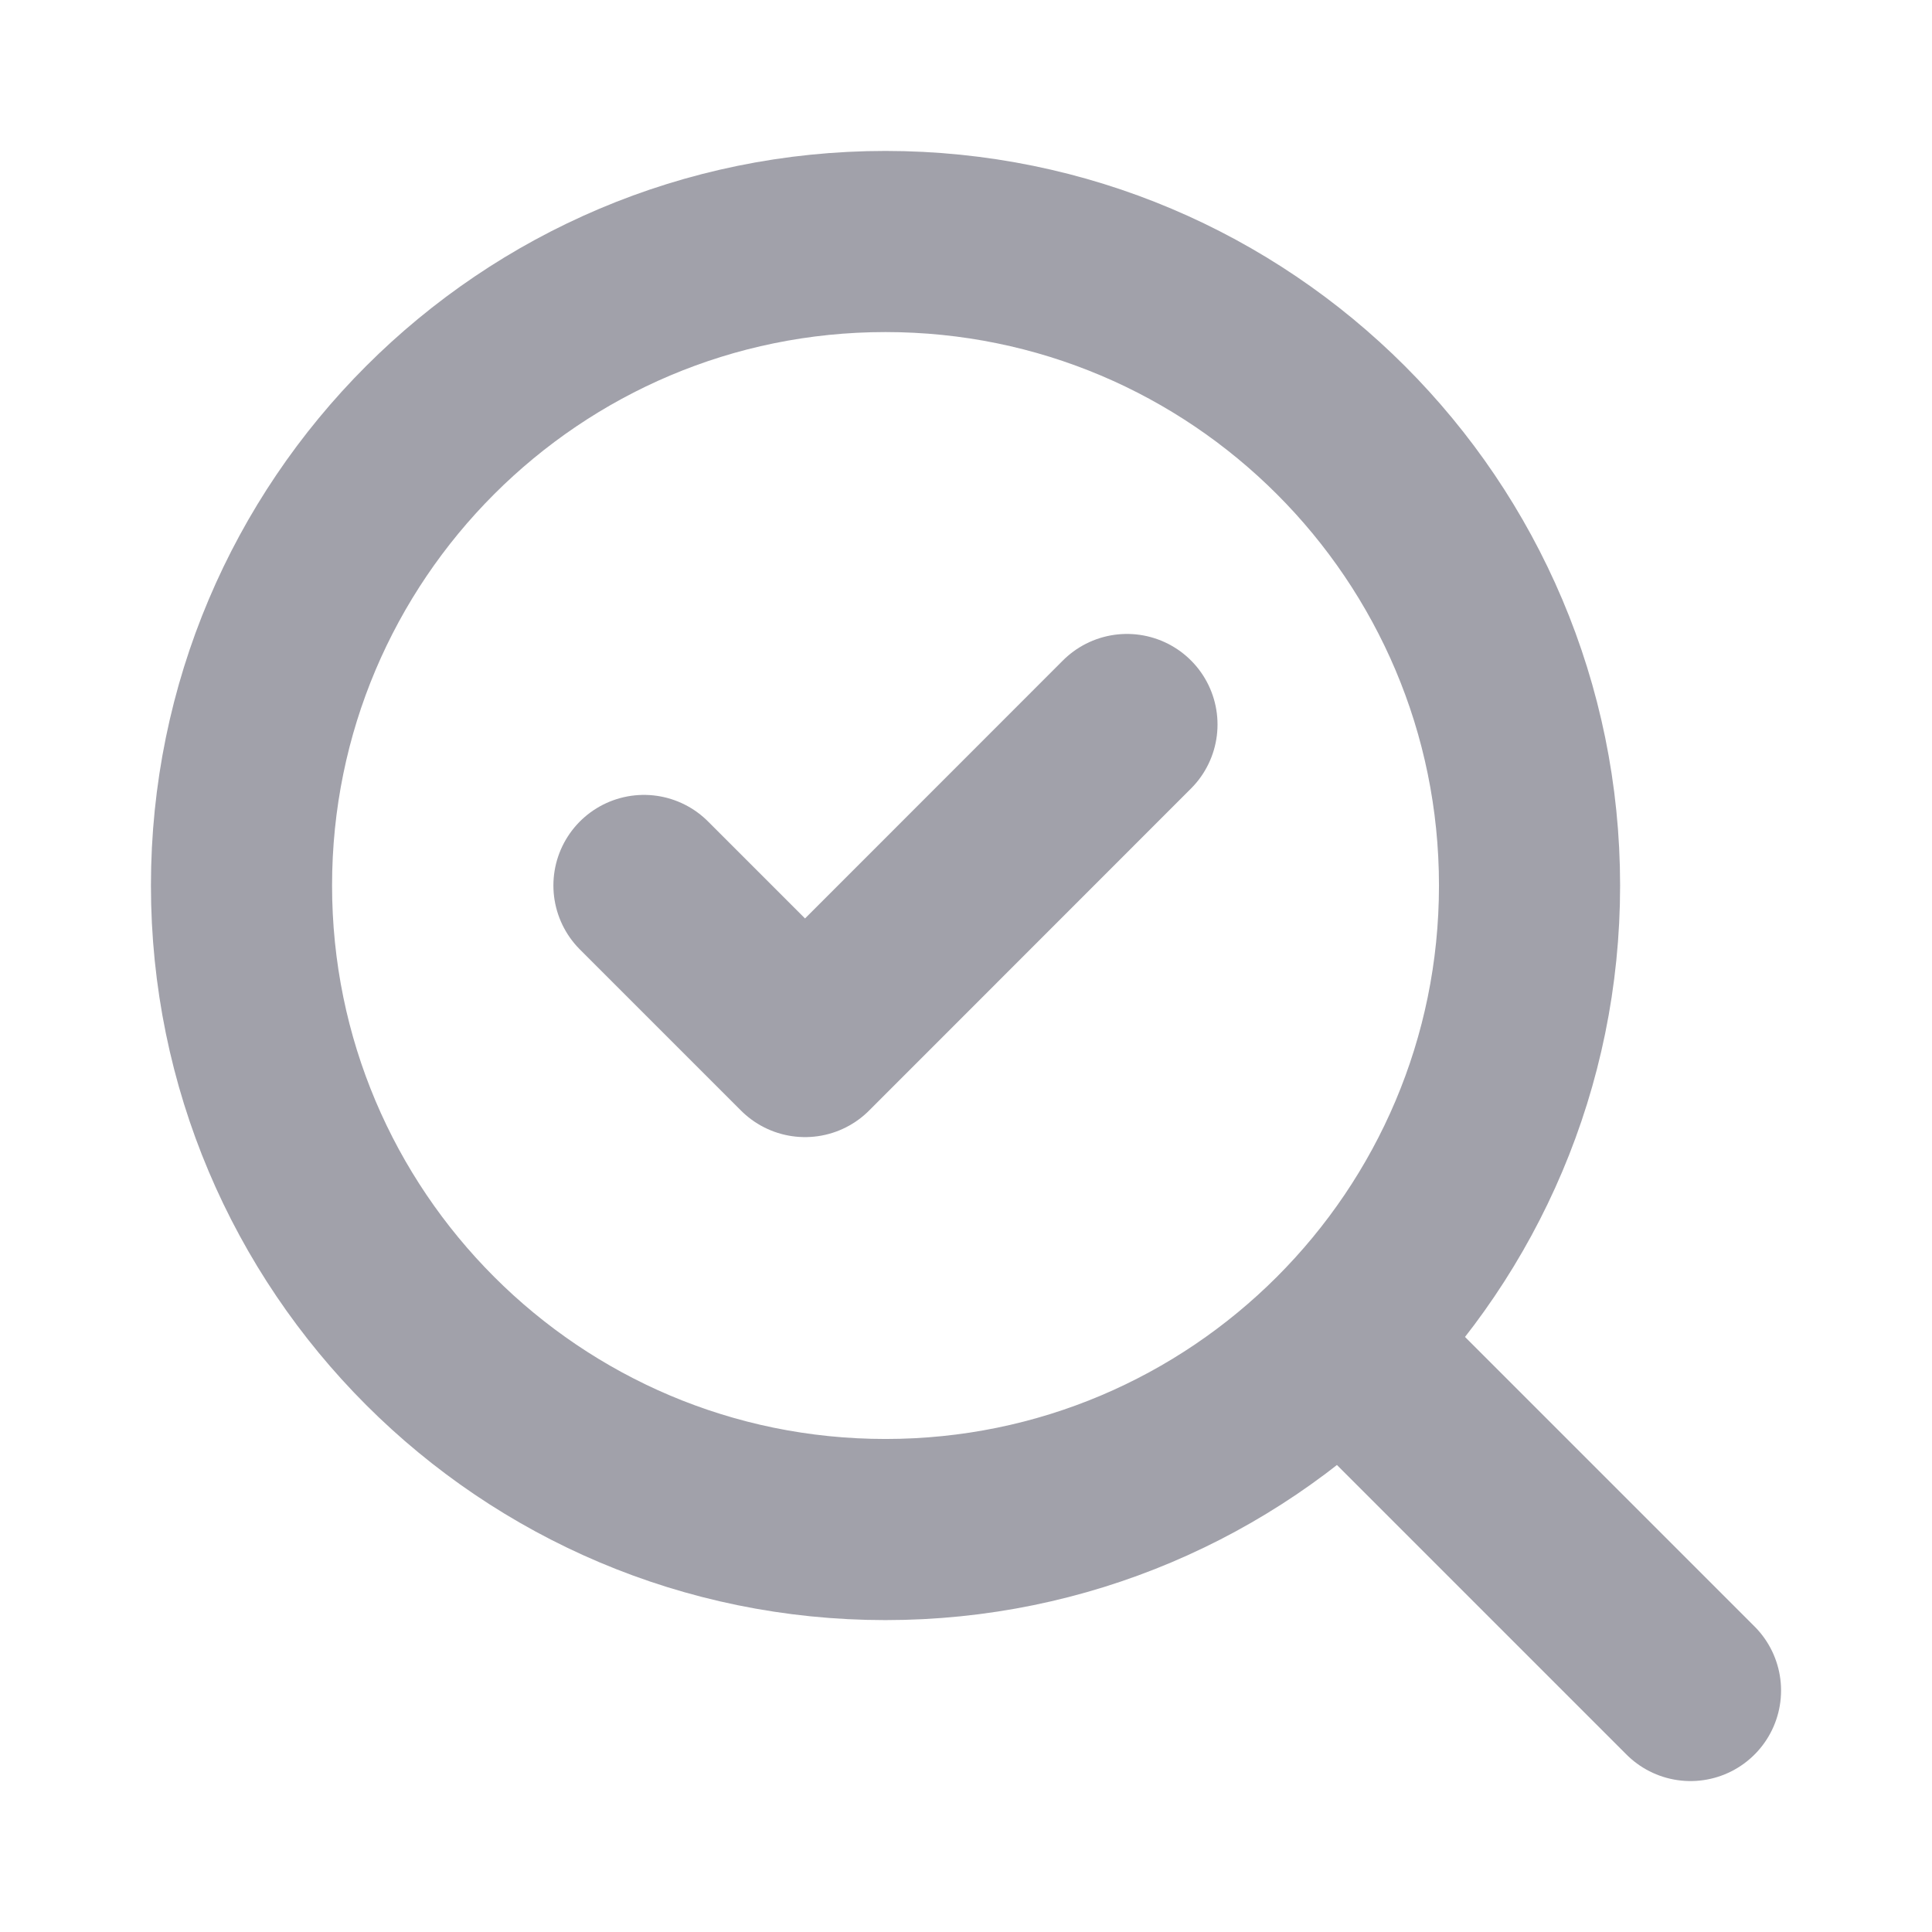
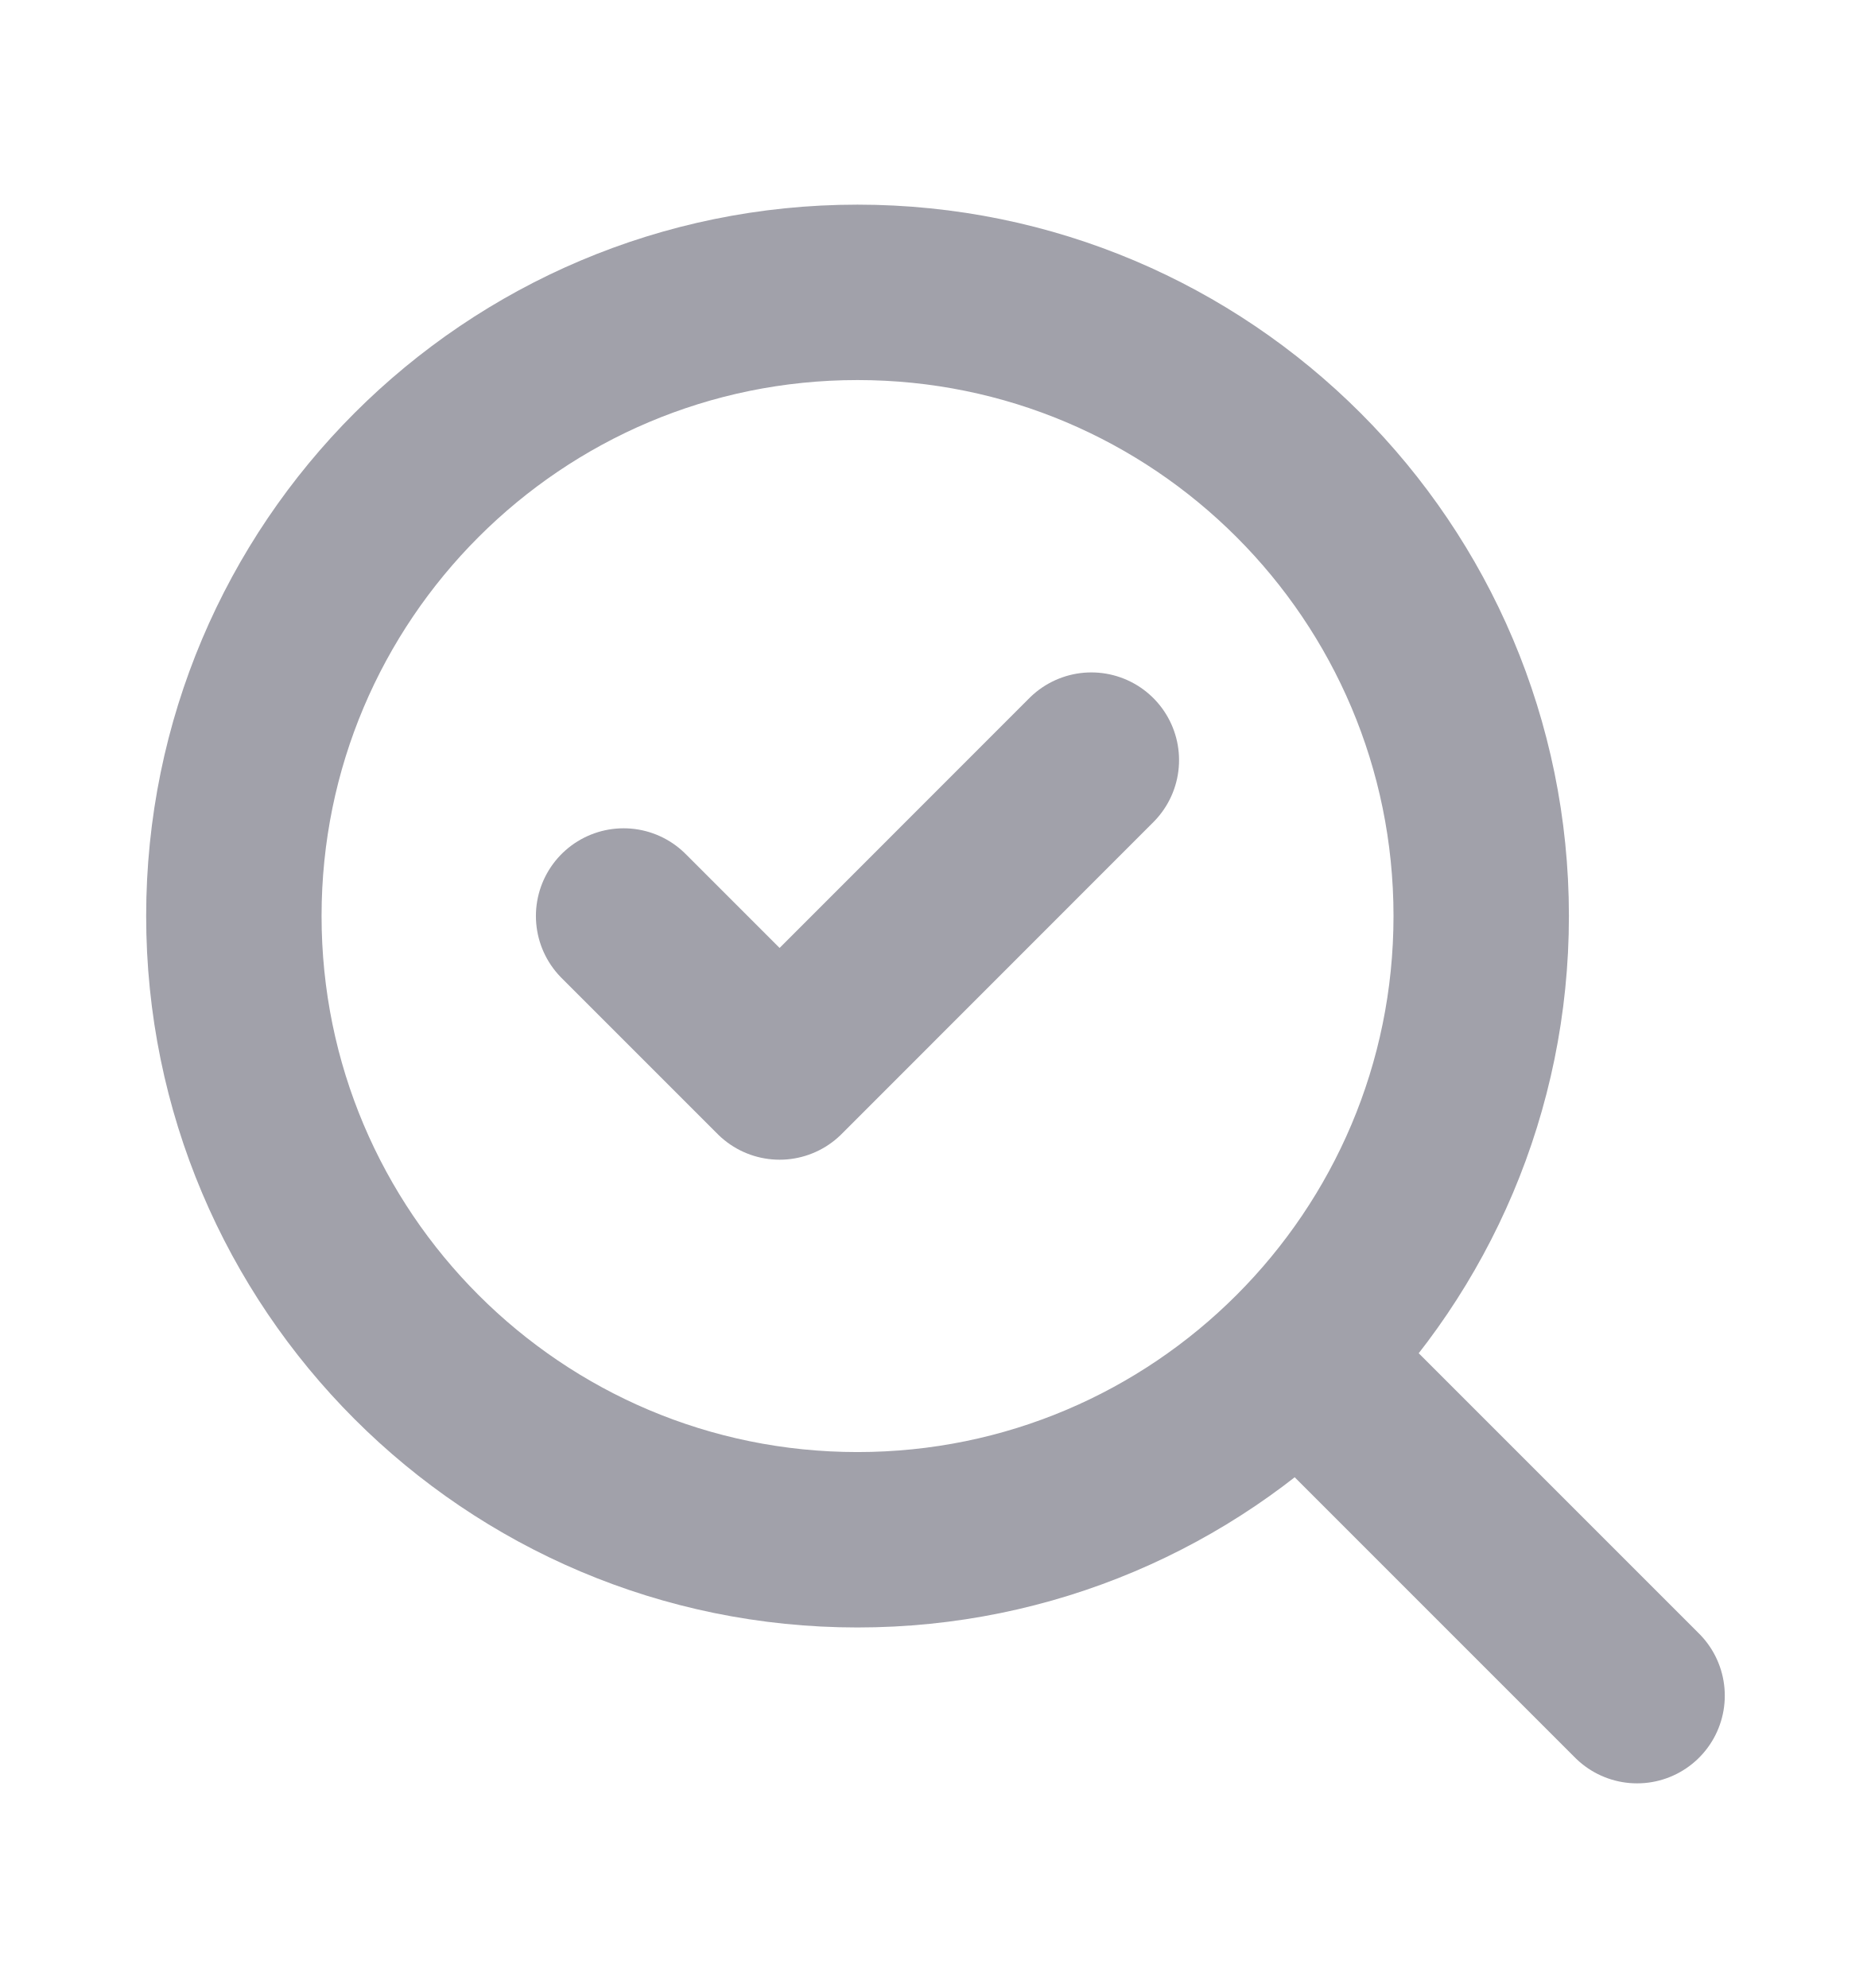
- <svg xmlns="http://www.w3.org/2000/svg" width="16" height="16" viewBox="0 0 16 16" fill="none">
-   <path d="M5.333 7.333L6.667 8.667L9.333 6M14 14L11.133 11.133M12.667 7.333C12.667 10.279 10.279 12.667 7.333 12.667C4.388 12.667 2 10.279 2 7.333C2 4.388 4.388 2 7.333 2C10.279 2 12.667 4.388 12.667 7.333Z" stroke="#A1A1AA" stroke-width="1.5" stroke-linecap="round" stroke-linejoin="round" />
+ <svg xmlns="http://www.w3.org/2000/svg" width="16" height="17" viewBox="0 0 16 17" fill="none">
+   <path d="M5.333 7.833L6.667 9.167L9.333 6.5M14 14.5L11.133 11.633M12.667 7.833C12.667 10.779 10.279 13.167 7.333 13.167C4.388 13.167 2 10.779 2 7.833C2 4.888 4.388 2.5 7.333 2.5C10.279 2.5 12.667 4.888 12.667 7.833Z" stroke="#A1A1AA" stroke-width="1.5" stroke-linecap="round" stroke-linejoin="round" />
</svg>
